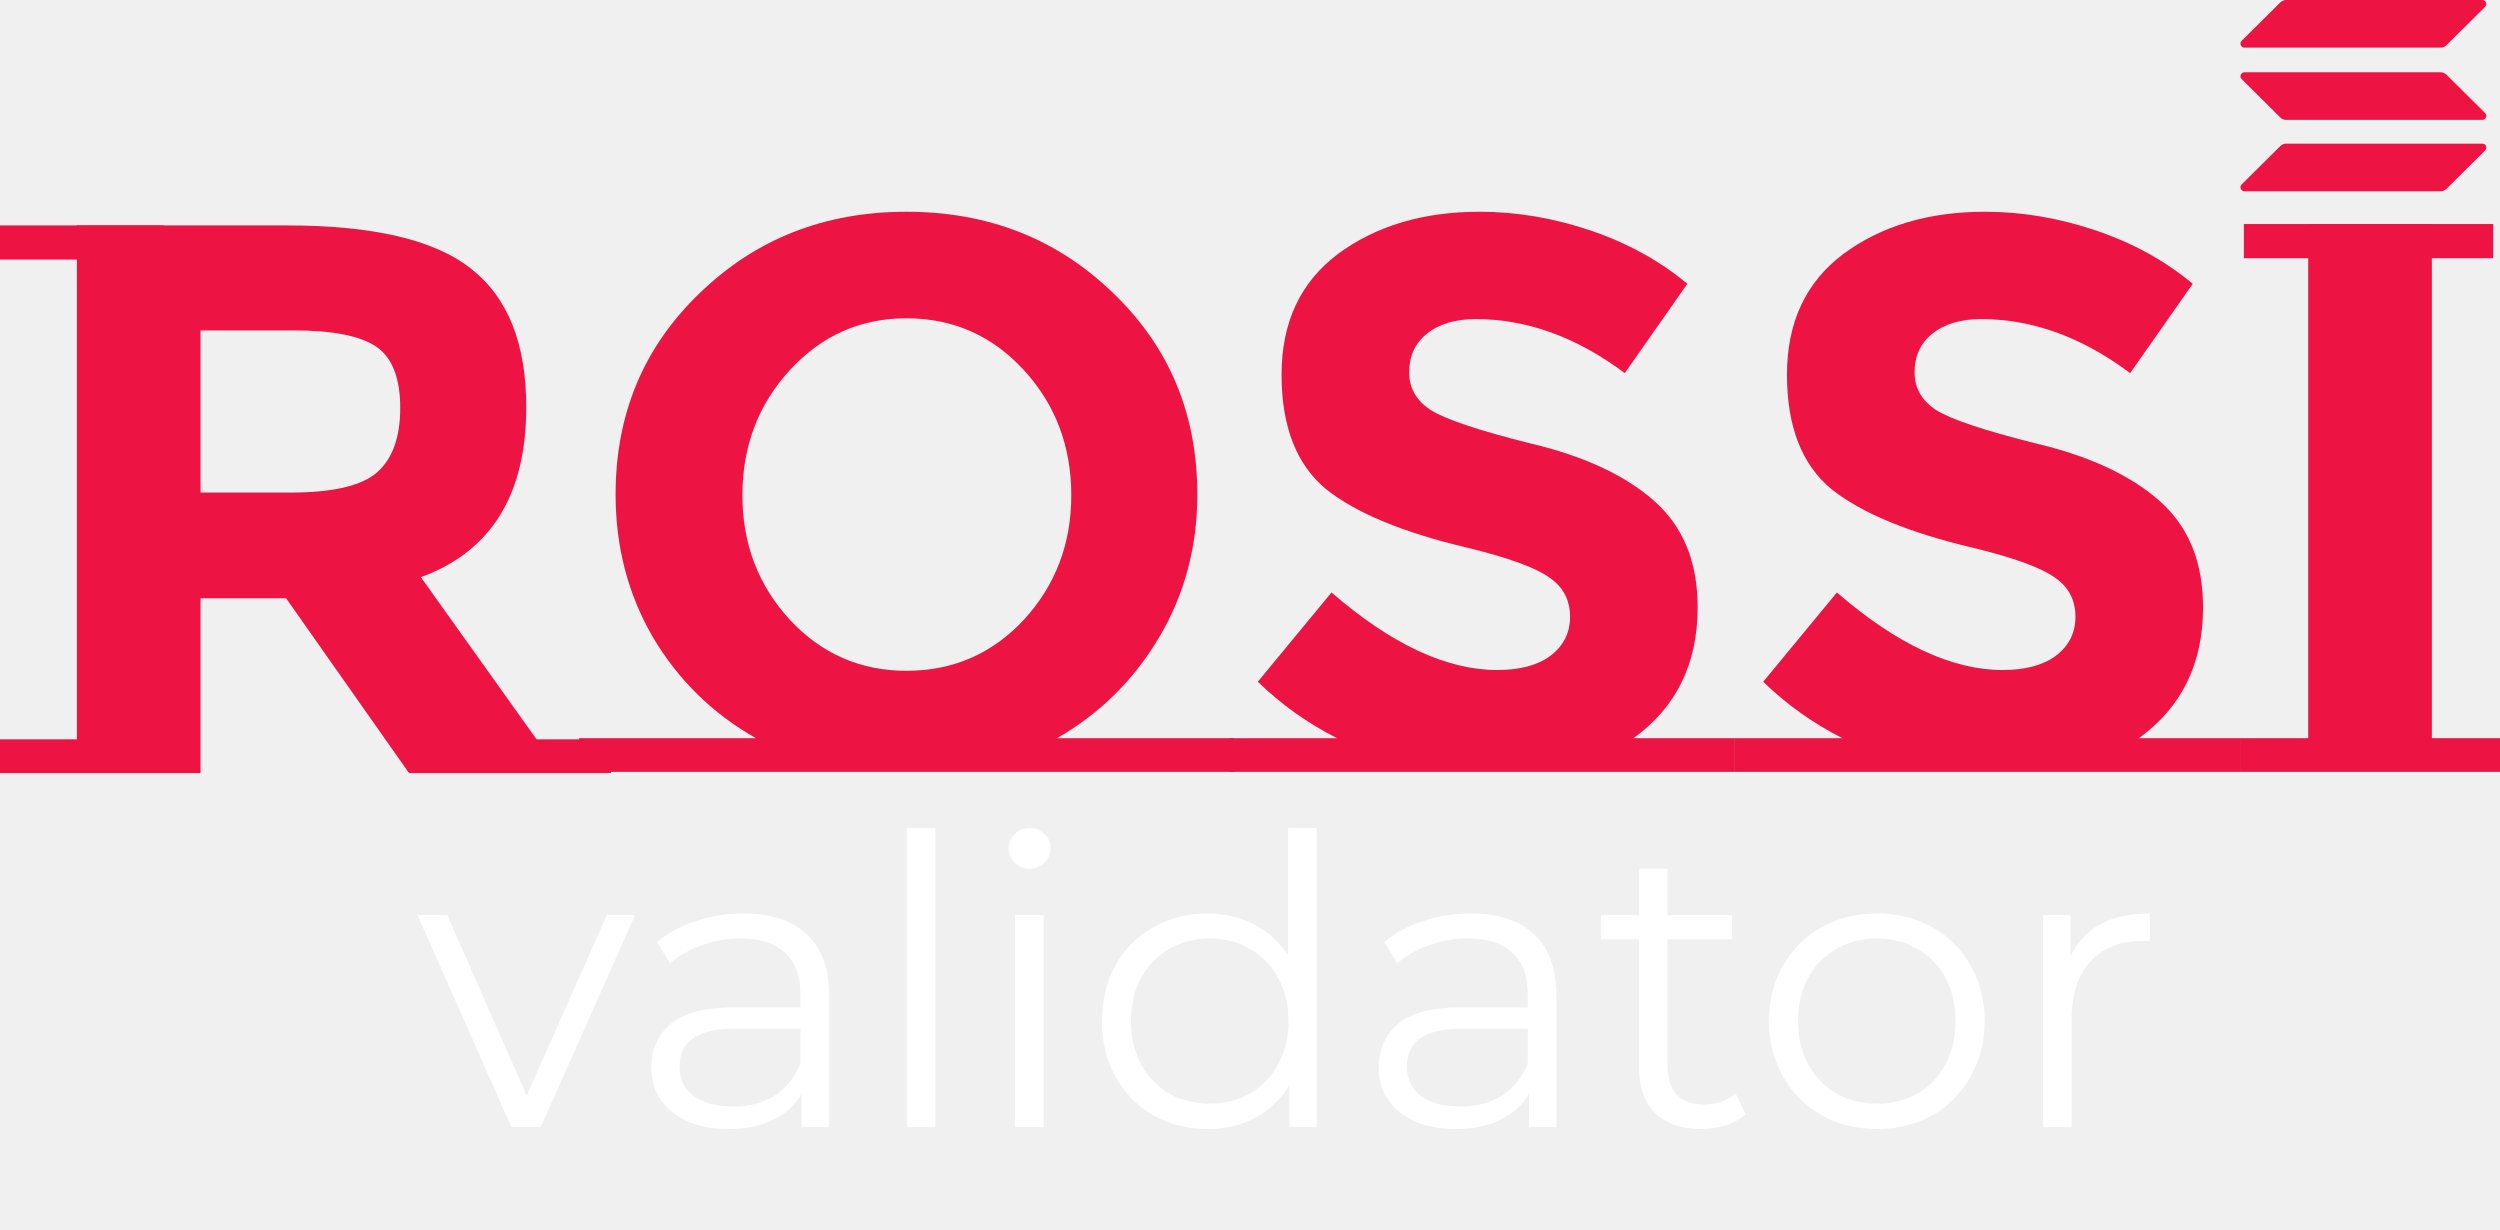
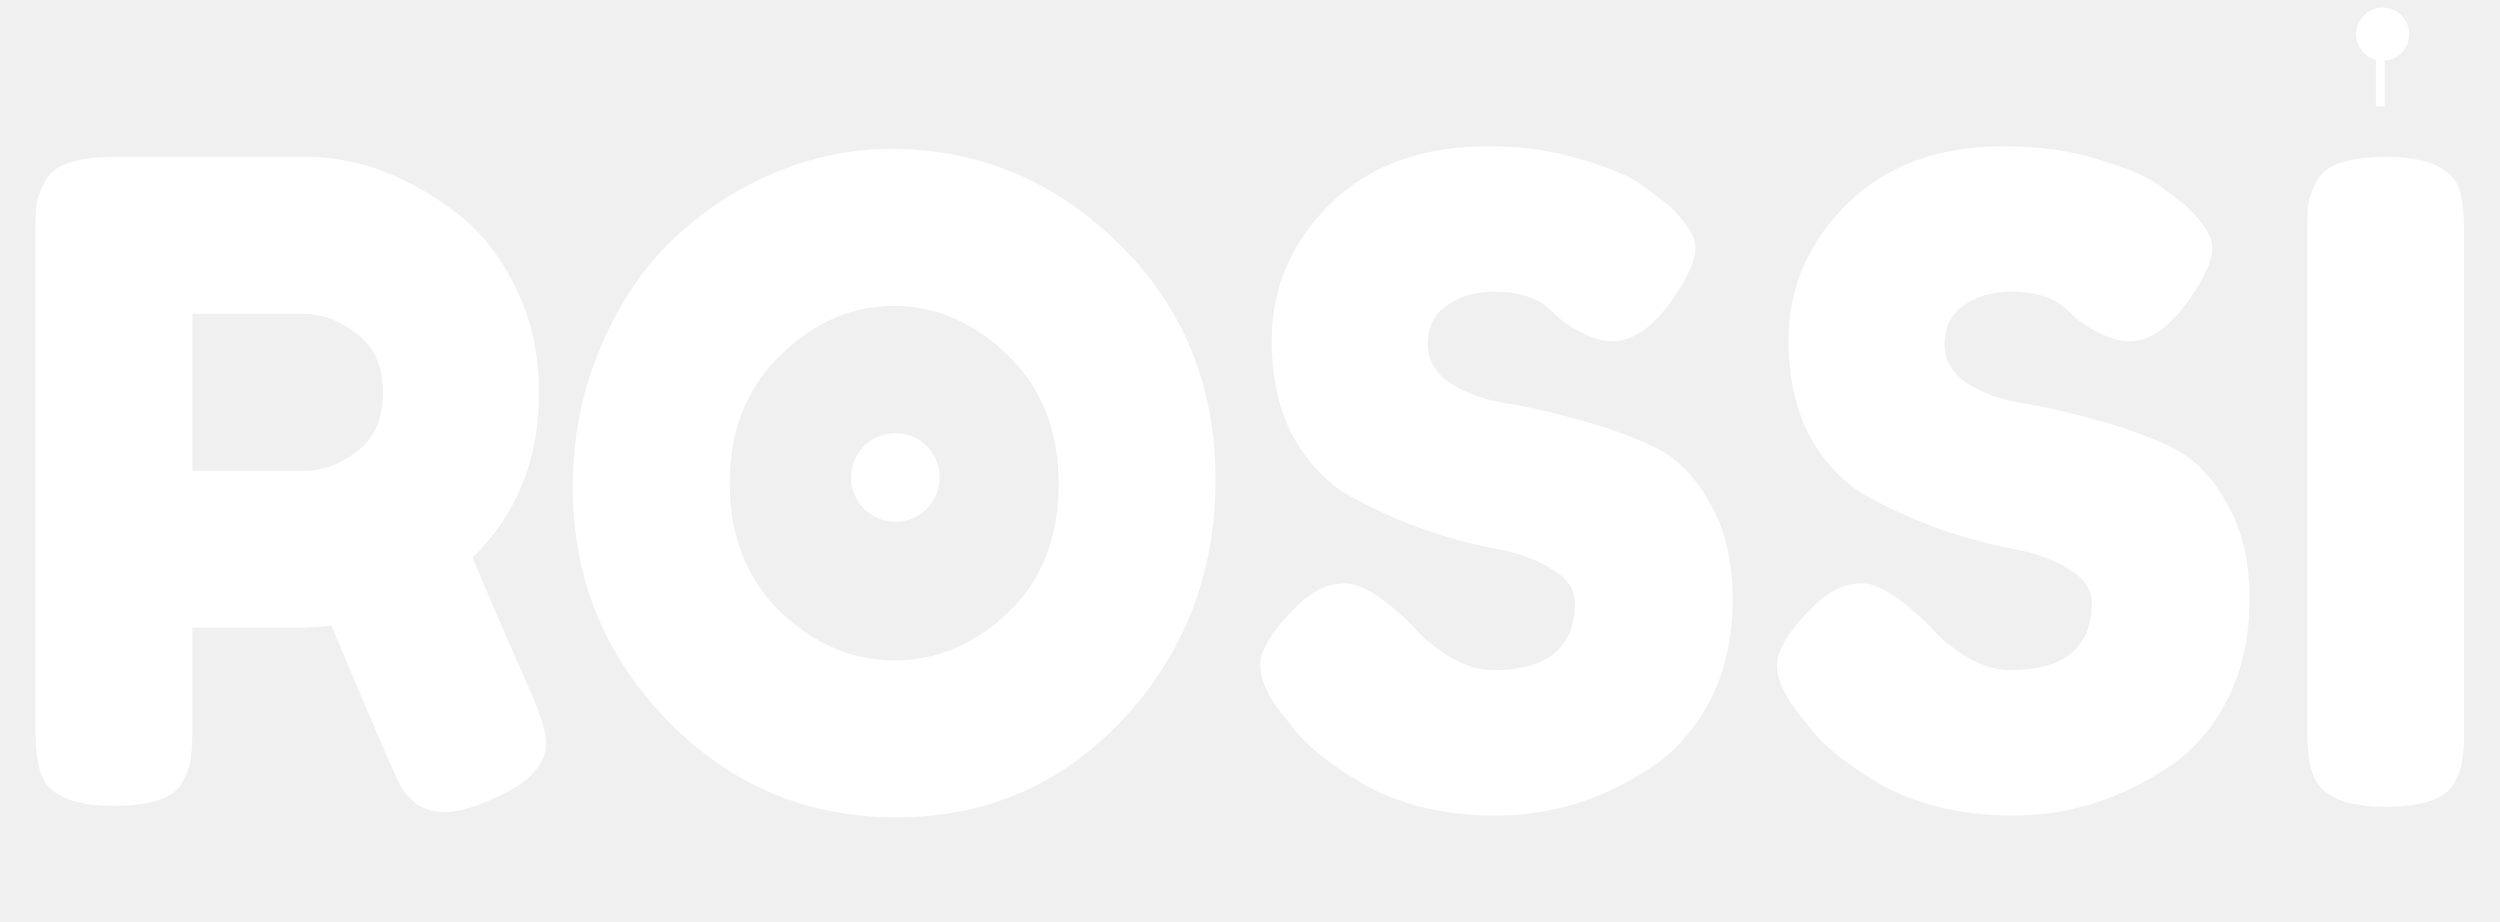
- <svg xmlns="http://www.w3.org/2000/svg" width="366" height="180" viewBox="0 0 366 180" fill="none">
-   <path d="M11.255 108.234V33H42.002C54.61 33 63.583 35.103 68.92 39.308C74.335 43.513 77.042 50.279 77.042 59.607C77.042 72.452 71.898 80.747 61.611 84.494L78.55 108.234H89.457V113.165H59.87L41.886 87.59H29.355V113.165H0V108.234H11.255ZM42.582 72.108C48.77 72.108 52.986 71.114 55.229 69.126C57.472 67.138 58.594 64.003 58.594 59.722C58.594 55.364 57.434 52.382 55.113 50.776C52.792 49.171 48.731 48.368 42.93 48.368H29.355V72.108H42.582Z" fill="#ED1343" />
-   <path d="M180.623 108.069V113H84.784V108.069H110.659C104.316 104.475 99.288 99.544 95.575 93.274C91.939 87.005 90.122 80.047 90.122 72.401C90.122 60.627 94.221 50.802 102.421 42.927C110.62 34.976 120.714 31 132.704 31C144.693 31 154.788 34.976 162.987 42.927C171.186 50.802 175.286 60.627 175.286 72.401C175.286 80.047 173.429 87.005 169.716 93.274C166.004 99.544 161.014 104.475 154.749 108.069H180.623ZM156.837 72.516C156.837 65.329 154.517 59.213 149.876 54.166C145.235 49.12 139.511 46.597 132.704 46.597C125.974 46.597 120.289 49.12 115.648 54.166C111.007 59.213 108.686 65.329 108.686 72.516C108.686 79.627 111.007 85.705 115.648 90.751C120.289 95.721 125.974 98.206 132.704 98.206C139.511 98.206 145.235 95.721 149.876 90.751C154.517 85.705 156.837 79.627 156.837 72.516Z" fill="#ED1343" />
-   <path d="M253.988 108.069V113H179.963V108.069H195.743C191.488 105.928 187.621 103.175 184.14 99.811L194.931 86.737C203.671 94.306 211.755 98.091 219.18 98.091C222.506 98.091 225.098 97.403 226.954 96.027C228.888 94.574 229.855 92.662 229.855 90.292C229.855 87.846 228.849 85.934 226.838 84.558C224.827 83.105 220.843 81.653 214.887 80.2C205.45 77.983 198.527 75.116 194.118 71.599C189.787 68.005 187.621 62.424 187.621 54.855C187.621 47.209 190.367 41.322 195.859 37.193C201.428 33.064 208.351 31 216.628 31C222.042 31 227.457 31.918 232.872 33.752C238.286 35.587 243.005 38.187 247.027 41.551L237.861 54.625C230.822 49.35 223.551 46.712 216.048 46.712C213.031 46.712 210.633 47.438 208.854 48.891C207.152 50.267 206.301 52.14 206.301 54.511C206.301 56.804 207.346 58.639 209.434 60.015C211.6 61.392 216.512 63.035 224.169 64.947C231.905 66.782 237.899 69.573 242.154 73.319C246.408 77.065 248.535 82.264 248.535 88.916C248.535 97.173 245.402 103.558 239.137 108.069H253.988Z" fill="#ED1343" />
-   <path d="M327.979 108.069V113H253.953V108.069H269.733C265.479 105.928 261.611 103.175 258.13 99.811L268.921 86.737C277.661 94.306 285.745 98.091 293.17 98.091C296.496 98.091 299.088 97.403 300.944 96.027C302.878 94.574 303.845 92.662 303.845 90.292C303.845 87.846 302.839 85.934 300.828 84.558C298.817 83.105 294.833 81.653 288.877 80.2C279.44 77.983 272.518 75.116 268.108 71.599C263.777 68.005 261.611 62.424 261.611 54.855C261.611 47.209 264.357 41.322 269.849 37.193C275.418 33.064 282.341 31 290.618 31C296.032 31 301.447 31.918 306.862 33.752C312.276 35.587 316.995 38.187 321.017 41.551L311.851 54.625C304.812 49.35 297.541 46.712 290.038 46.712C287.021 46.712 284.623 47.438 282.844 48.891C281.142 50.267 280.291 52.14 280.291 54.511C280.291 56.804 281.336 58.639 283.424 60.015C285.59 61.392 290.502 63.035 298.16 64.947C305.895 66.782 311.889 69.573 316.144 73.319C320.398 77.065 322.525 82.264 322.525 88.916C322.525 97.173 319.393 103.558 313.127 108.069H327.979Z" fill="#ED1343" />
-   <path d="M366 108.069V113H327.943V108.069H337.922V32.835H356.022V108.069H366Z" fill="#ED1343" />
-   <path d="M92.98 133.966L79.174 165H74.867L61.12 133.966H65.486L77.109 160.398L88.85 133.966H92.98ZM108.814 133.73C112.865 133.73 115.972 134.753 118.136 136.798C120.299 138.804 121.381 141.793 121.381 145.766V165H117.369V160.162C116.425 161.775 115.028 163.033 113.18 163.938C111.37 164.843 109.207 165.295 106.69 165.295C103.228 165.295 100.475 164.469 98.43 162.817C96.384 161.165 95.362 158.982 95.362 156.268C95.362 153.633 96.306 151.509 98.194 149.896C100.121 148.283 103.169 147.477 107.339 147.477H117.192V145.589C117.192 142.914 116.444 140.889 114.95 139.512C113.455 138.096 111.272 137.388 108.401 137.388C106.434 137.388 104.546 137.722 102.737 138.391C100.927 139.02 99.374 139.905 98.076 141.046L96.188 137.919C97.761 136.582 99.649 135.559 101.852 134.851C104.054 134.104 106.375 133.73 108.814 133.73ZM107.339 161.991C109.699 161.991 111.724 161.46 113.416 160.398C115.107 159.297 116.366 157.723 117.192 155.678V150.604H107.457C102.147 150.604 99.492 152.453 99.492 156.15C99.492 157.959 100.18 159.395 101.557 160.457C102.933 161.48 104.861 161.991 107.339 161.991ZM132.758 121.222H136.947V165H132.758V121.222ZM148.603 133.966H152.792V165H148.603V133.966ZM150.727 127.181C149.862 127.181 149.134 126.886 148.544 126.296C147.954 125.706 147.659 124.998 147.659 124.172C147.659 123.385 147.954 122.697 148.544 122.107C149.134 121.517 149.862 121.222 150.727 121.222C151.593 121.222 152.32 121.517 152.91 122.107C153.5 122.658 153.795 123.326 153.795 124.113C153.795 124.978 153.5 125.706 152.91 126.296C152.32 126.886 151.593 127.181 150.727 127.181ZM192.768 121.222V165H188.756V158.864C187.497 160.949 185.826 162.542 183.741 163.643C181.696 164.744 179.375 165.295 176.779 165.295C173.868 165.295 171.233 164.626 168.873 163.289C166.513 161.952 164.664 160.083 163.327 157.684C161.99 155.285 161.321 152.551 161.321 149.483C161.321 146.415 161.99 143.681 163.327 141.282C164.664 138.883 166.513 137.034 168.873 135.736C171.233 134.399 173.868 133.73 176.779 133.73C179.296 133.73 181.558 134.261 183.564 135.323C185.609 136.346 187.281 137.86 188.579 139.866V121.222H192.768ZM177.133 161.578C179.296 161.578 181.243 161.086 182.974 160.103C184.744 159.08 186.121 157.645 187.104 155.796C188.127 153.947 188.638 151.843 188.638 149.483C188.638 147.123 188.127 145.019 187.104 143.17C186.121 141.321 184.744 139.905 182.974 138.922C181.243 137.899 179.296 137.388 177.133 137.388C174.93 137.388 172.944 137.899 171.174 138.922C169.443 139.905 168.067 141.321 167.044 143.17C166.061 145.019 165.569 147.123 165.569 149.483C165.569 151.843 166.061 153.947 167.044 155.796C168.067 157.645 169.443 159.08 171.174 160.103C172.944 161.086 174.93 161.578 177.133 161.578ZM215.29 133.73C219.342 133.73 222.449 134.753 224.612 136.798C226.776 138.804 227.857 141.793 227.857 145.766V165H223.845V160.162C222.901 161.775 221.505 163.033 219.656 163.938C217.847 164.843 215.684 165.295 213.166 165.295C209.705 165.295 206.952 164.469 204.906 162.817C202.861 161.165 201.838 158.982 201.838 156.268C201.838 153.633 202.782 151.509 204.67 149.896C206.598 148.283 209.646 147.477 213.815 147.477H223.668V145.589C223.668 142.914 222.921 140.889 221.426 139.512C219.932 138.096 217.749 137.388 214.877 137.388C212.911 137.388 211.023 137.722 209.213 138.391C207.404 139.02 205.85 139.905 204.552 141.046L202.664 137.919C204.238 136.582 206.126 135.559 208.328 134.851C210.531 134.104 212.852 133.73 215.29 133.73ZM213.815 161.991C216.175 161.991 218.201 161.46 219.892 160.398C221.584 159.297 222.842 157.723 223.668 155.678V150.604H213.933C208.623 150.604 205.968 152.453 205.968 156.15C205.968 157.959 206.657 159.395 208.033 160.457C209.41 161.48 211.337 161.991 213.815 161.991ZM255.578 163.112C254.791 163.82 253.808 164.371 252.628 164.764C251.487 165.118 250.288 165.295 249.029 165.295C246.118 165.295 243.876 164.508 242.303 162.935C240.73 161.362 239.943 159.139 239.943 156.268V137.506H234.397V133.966H239.943V127.181H244.132V133.966H253.572V137.506H244.132V156.032C244.132 157.881 244.584 159.297 245.489 160.28C246.433 161.224 247.77 161.696 249.501 161.696C250.366 161.696 251.192 161.558 251.979 161.283C252.805 161.008 253.513 160.614 254.103 160.103L255.578 163.112ZM274.794 165.295C271.805 165.295 269.11 164.626 266.711 163.289C264.312 161.912 262.424 160.024 261.047 157.625C259.67 155.226 258.982 152.512 258.982 149.483C258.982 146.454 259.67 143.74 261.047 141.341C262.424 138.942 264.312 137.073 266.711 135.736C269.11 134.399 271.805 133.73 274.794 133.73C277.783 133.73 280.478 134.399 282.877 135.736C285.276 137.073 287.145 138.942 288.482 141.341C289.859 143.74 290.547 146.454 290.547 149.483C290.547 152.512 289.859 155.226 288.482 157.625C287.145 160.024 285.276 161.912 282.877 163.289C280.478 164.626 277.783 165.295 274.794 165.295ZM274.794 161.578C276.997 161.578 278.963 161.086 280.694 160.103C282.464 159.08 283.841 157.645 284.824 155.796C285.807 153.947 286.299 151.843 286.299 149.483C286.299 147.123 285.807 145.019 284.824 143.17C283.841 141.321 282.464 139.905 280.694 138.922C278.963 137.899 276.997 137.388 274.794 137.388C272.591 137.388 270.605 137.899 268.835 138.922C267.104 139.905 265.728 141.321 264.705 143.17C263.722 145.019 263.23 147.123 263.23 149.483C263.23 151.843 263.722 153.947 264.705 155.796C265.728 157.645 267.104 159.08 268.835 160.103C270.605 161.086 272.591 161.578 274.794 161.578ZM303.111 140.043C304.095 137.958 305.55 136.385 307.477 135.323C309.444 134.261 311.863 133.73 314.734 133.73V137.801L313.731 137.742C310.467 137.742 307.91 138.745 306.061 140.751C304.213 142.757 303.288 145.569 303.288 149.188V165H299.099V133.966H303.111V140.043Z" fill="white" />
-   <path d="M358.151 6.629C357.934 6.845 357.635 6.971 357.318 6.971L328.59 6.971C328.065 6.971 327.803 6.342 328.174 5.974L333.849 0.341C334.066 0.126 334.365 -2.74172e-08 334.682 0L363.41 2.48635e-06C363.935 2.53179e-06 364.197 0.629 363.826 0.997L358.151 6.629Z" fill="#ED1343" />
-   <path d="M358.151 27.659C357.925 27.874 357.626 28 357.318 28L328.59 28C328.065 28 327.803 27.371 328.174 27.003L333.849 21.371C334.066 21.155 334.365 21.029 334.682 21.029L363.41 21.029C363.935 21.029 364.197 21.658 363.826 22.026L358.151 27.659Z" fill="#ED1343" />
-   <path d="M333.849 17.212C334.066 17.427 334.365 17.553 334.682 17.553L363.41 17.553C363.935 17.553 364.197 16.924 363.826 16.556L358.151 10.924C357.934 10.708 357.635 10.582 357.318 10.582L328.59 10.582C328.065 10.582 327.803 11.211 328.174 11.579L333.849 17.212Z" fill="#ED1343" />
-   <line y1="35.5" x2="24" y2="35.5" stroke="#ED1343" stroke-width="5" />
-   <path d="M328.5 35.3H365" stroke="#ED1343" stroke-width="5" />
+ <svg xmlns="http://www.w3.org/2000/svg" width="282" height="104" viewBox="0 0 282 104" fill="none">
+   <path d="M96 53.855C96 54.844 96.293 55.811 96.843 56.633C97.392 57.456 98.173 58.096 99.087 58.475C100 58.853 101.005 58.952 101.975 58.759C102.945 58.566 103.836 58.09 104.535 57.391C105.235 56.692 105.711 55.801 105.904 54.831C106.097 53.861 105.998 52.856 105.619 51.942C105.241 51.029 104.6 50.248 103.778 49.698C102.956 49.149 101.989 48.855 101 48.855C99.674 48.855 98.402 49.382 97.464 50.32C96.527 51.258 96 52.529 96 53.855V53.855Z" fill="white" />
+   <path d="M60.1 78.6C61.1 81 61.6 82.733 61.6 83.8C61.6 86.333 59.533 88.467 55.4 90.2C53.267 91.133 51.533 91.6 50.2 91.6C48.933 91.6 47.867 91.3 47 90.7C46.2 90.033 45.6 89.367 45.2 88.7C44.533 87.433 41.933 81.4 37.4 70.6L34.3 70.8H21.7V82.1C21.7 83.633 21.633 84.8 21.5 85.6C21.433 86.333 21.133 87.2 20.6 88.2C19.667 90 17.067 90.9 12.8 90.9C8.133 90.9 5.4 89.667 4.6 87.2C4.2 86.067 4 84.333 4 82V26.5C4 24.967 4.033 23.833 4.1 23.1C4.233 22.3 4.567 21.4 5.1 20.4C6.033 18.6 8.633 17.7 12.9 17.7H34.5C40.367 17.7 46.067 19.833 51.6 24.1C54.267 26.167 56.467 28.967 58.2 32.5C59.933 36.033 60.8 39.967 60.8 44.3C60.8 51.833 58.3 58.033 53.3 62.9C54.767 66.433 57.033 71.667 60.1 78.6ZM21.7 53.1H34.5C36.433 53.1 38.367 52.367 40.3 50.9C42.233 49.433 43.2 47.233 43.2 44.3C43.2 41.367 42.233 39.167 40.3 37.7C38.367 36.167 36.367 35.4 34.3 35.4H21.7V53.1ZM100.509 16.8C110.376 16.8 118.943 20.367 126.209 27.5C133.476 34.633 137.109 43.5 137.109 54.1C137.109 64.633 133.643 73.633 126.709 81.1C119.776 88.5 111.243 92.2 101.109 92.2C90.976 92.2 82.343 88.533 75.209 81.2C68.143 73.867 64.609 65.133 64.609 55C64.609 49.467 65.609 44.3 67.609 39.5C69.609 34.633 72.276 30.567 75.609 27.3C78.943 24.033 82.776 21.467 87.109 19.6C91.443 17.733 95.909 16.8 100.509 16.8ZM82.309 54.5C82.309 60.433 84.209 65.267 88.009 69C91.876 72.667 96.176 74.5 100.909 74.5C105.643 74.5 109.909 72.7 113.709 69.1C117.509 65.5 119.409 60.667 119.409 54.6C119.409 48.533 117.476 43.667 113.609 40C109.809 36.333 105.543 34.5 100.809 34.5C96.076 34.5 91.809 36.367 88.009 40.1C84.209 43.767 82.309 48.567 82.309 54.5ZM144.748 80.7C143.015 78.567 142.148 76.667 142.148 75C142.148 73.267 143.582 71 146.448 68.2C148.115 66.6 149.882 65.8 151.748 65.8C153.615 65.8 156.215 67.467 159.548 70.8C160.482 71.933 161.815 73.033 163.548 74.1C165.282 75.1 166.882 75.6 168.348 75.6C174.548 75.6 177.648 73.067 177.648 68C177.648 66.467 176.782 65.2 175.048 64.2C173.382 63.133 171.282 62.367 168.748 61.9C166.215 61.433 163.482 60.7 160.548 59.7C157.615 58.633 154.882 57.4 152.348 56C149.815 54.6 147.682 52.4 145.948 49.4C144.282 46.333 143.448 42.667 143.448 38.4C143.448 32.533 145.615 27.433 149.948 23.1C154.348 18.7 160.315 16.5 167.848 16.5C171.848 16.5 175.482 17.033 178.748 18.1C182.082 19.1 184.382 20.133 185.648 21.2L188.148 23.1C190.215 25.033 191.248 26.667 191.248 28C191.248 29.333 190.448 31.167 188.848 33.5C186.582 36.833 184.248 38.5 181.848 38.5C180.448 38.5 178.715 37.833 176.648 36.5C176.448 36.367 176.048 36.033 175.448 35.5C174.915 34.967 174.415 34.533 173.948 34.2C172.548 33.333 170.748 32.9 168.548 32.9C166.415 32.9 164.615 33.433 163.148 34.5C161.748 35.5 161.048 36.933 161.048 38.8C161.048 40.6 161.882 42.067 163.548 43.2C165.282 44.333 167.415 45.1 169.948 45.5C172.482 45.9 175.248 46.533 178.248 47.4C181.248 48.2 184.015 49.2 186.548 50.4C189.082 51.6 191.182 53.7 192.848 56.7C194.582 59.633 195.448 63.267 195.448 67.6C195.448 71.933 194.582 75.767 192.848 79.1C191.115 82.367 188.848 84.9 186.048 86.7C180.648 90.233 174.882 92 168.748 92C165.615 92 162.648 91.633 159.848 90.9C157.048 90.1 154.782 89.133 153.048 88C149.515 85.867 147.048 83.8 145.648 81.8L144.748 80.7ZM203.049 80.7C201.316 78.567 200.449 76.667 200.449 75C200.449 73.267 201.883 71 204.749 68.2C206.416 66.6 208.183 65.8 210.049 65.8C211.916 65.8 214.516 67.467 217.849 70.8C218.783 71.933 220.116 73.033 221.849 74.1C223.583 75.1 225.183 75.6 226.649 75.6C232.849 75.6 235.949 73.067 235.949 68C235.949 66.467 235.083 65.2 233.349 64.2C231.683 63.133 229.583 62.367 227.049 61.9C224.516 61.433 221.783 60.7 218.849 59.7C215.916 58.633 213.183 57.4 210.649 56C208.116 54.6 205.983 52.4 204.249 49.4C202.583 46.333 201.749 42.667 201.749 38.4C201.749 32.533 203.916 27.433 208.249 23.1C212.649 18.7 218.616 16.5 226.149 16.5C230.149 16.5 233.783 17.033 237.049 18.1C240.383 19.1 242.683 20.133 243.949 21.2L246.449 23.1C248.516 25.033 249.549 26.667 249.549 28C249.549 29.333 248.749 31.167 247.149 33.5C244.883 36.833 242.549 38.5 240.149 38.5C238.749 38.5 237.016 37.833 234.949 36.5C234.749 36.367 234.349 36.033 233.749 35.5C233.216 34.967 232.716 34.533 232.249 34.2C230.849 33.333 229.049 32.9 226.849 32.9C224.716 32.9 222.916 33.433 221.449 34.5C220.049 35.5 219.349 36.933 219.349 38.8C219.349 40.6 220.183 42.067 221.849 43.2C223.583 44.333 225.716 45.1 228.249 45.5C230.783 45.9 233.549 46.533 236.549 47.4C239.549 48.2 242.316 49.2 244.849 50.4C247.383 51.6 249.483 53.7 251.149 56.7C252.883 59.633 253.749 63.267 253.749 67.6C253.749 71.933 252.883 75.767 251.149 79.1C249.416 82.367 247.149 84.9 244.349 86.7C238.949 90.233 233.183 92 227.049 92C223.916 92 220.949 91.633 218.149 90.9C215.349 90.1 213.083 89.133 211.349 88C207.816 85.867 205.349 83.8 203.949 81.8L203.049 80.7ZM260.25 26.5C260.25 24.967 260.283 23.833 260.35 23.1C260.483 22.3 260.817 21.4 261.35 20.4C262.283 18.6 264.883 17.7 269.15 17.7C273.817 17.7 276.583 18.933 277.45 21.4C277.783 22.533 277.95 24.267 277.95 26.6V82.2C277.95 83.8 277.883 84.967 277.75 85.7C277.683 86.433 277.383 87.3 276.85 88.3C275.917 90.1 273.317 91 269.05 91C264.383 91 261.65 89.733 260.85 87.2C260.45 86.133 260.25 84.433 260.25 82.1V26.5Z" fill="white" />
+   <path d="M268.76 0.855C268.167 0.855 267.587 1.031 267.094 1.361C266.6 1.691 266.216 2.159 265.989 2.707C265.762 3.256 265.702 3.859 265.818 4.441C265.934 5.023 266.219 5.557 266.639 5.977C267.058 6.396 267.593 6.682 268.175 6.798C268.757 6.914 269.36 6.854 269.908 6.627C270.456 6.4 270.925 6.016 271.255 5.522C271.584 5.029 271.76 4.449 271.76 3.855C271.76 3.06 271.444 2.297 270.882 1.734C270.319 1.172 269.556 0.855 268.76 0.855V0.855Z" fill="white" />
+   <line x1="268.5" y1="84" x2="268.5" y2="1" stroke="white" stroke-dasharray="6 6" />
</svg>
